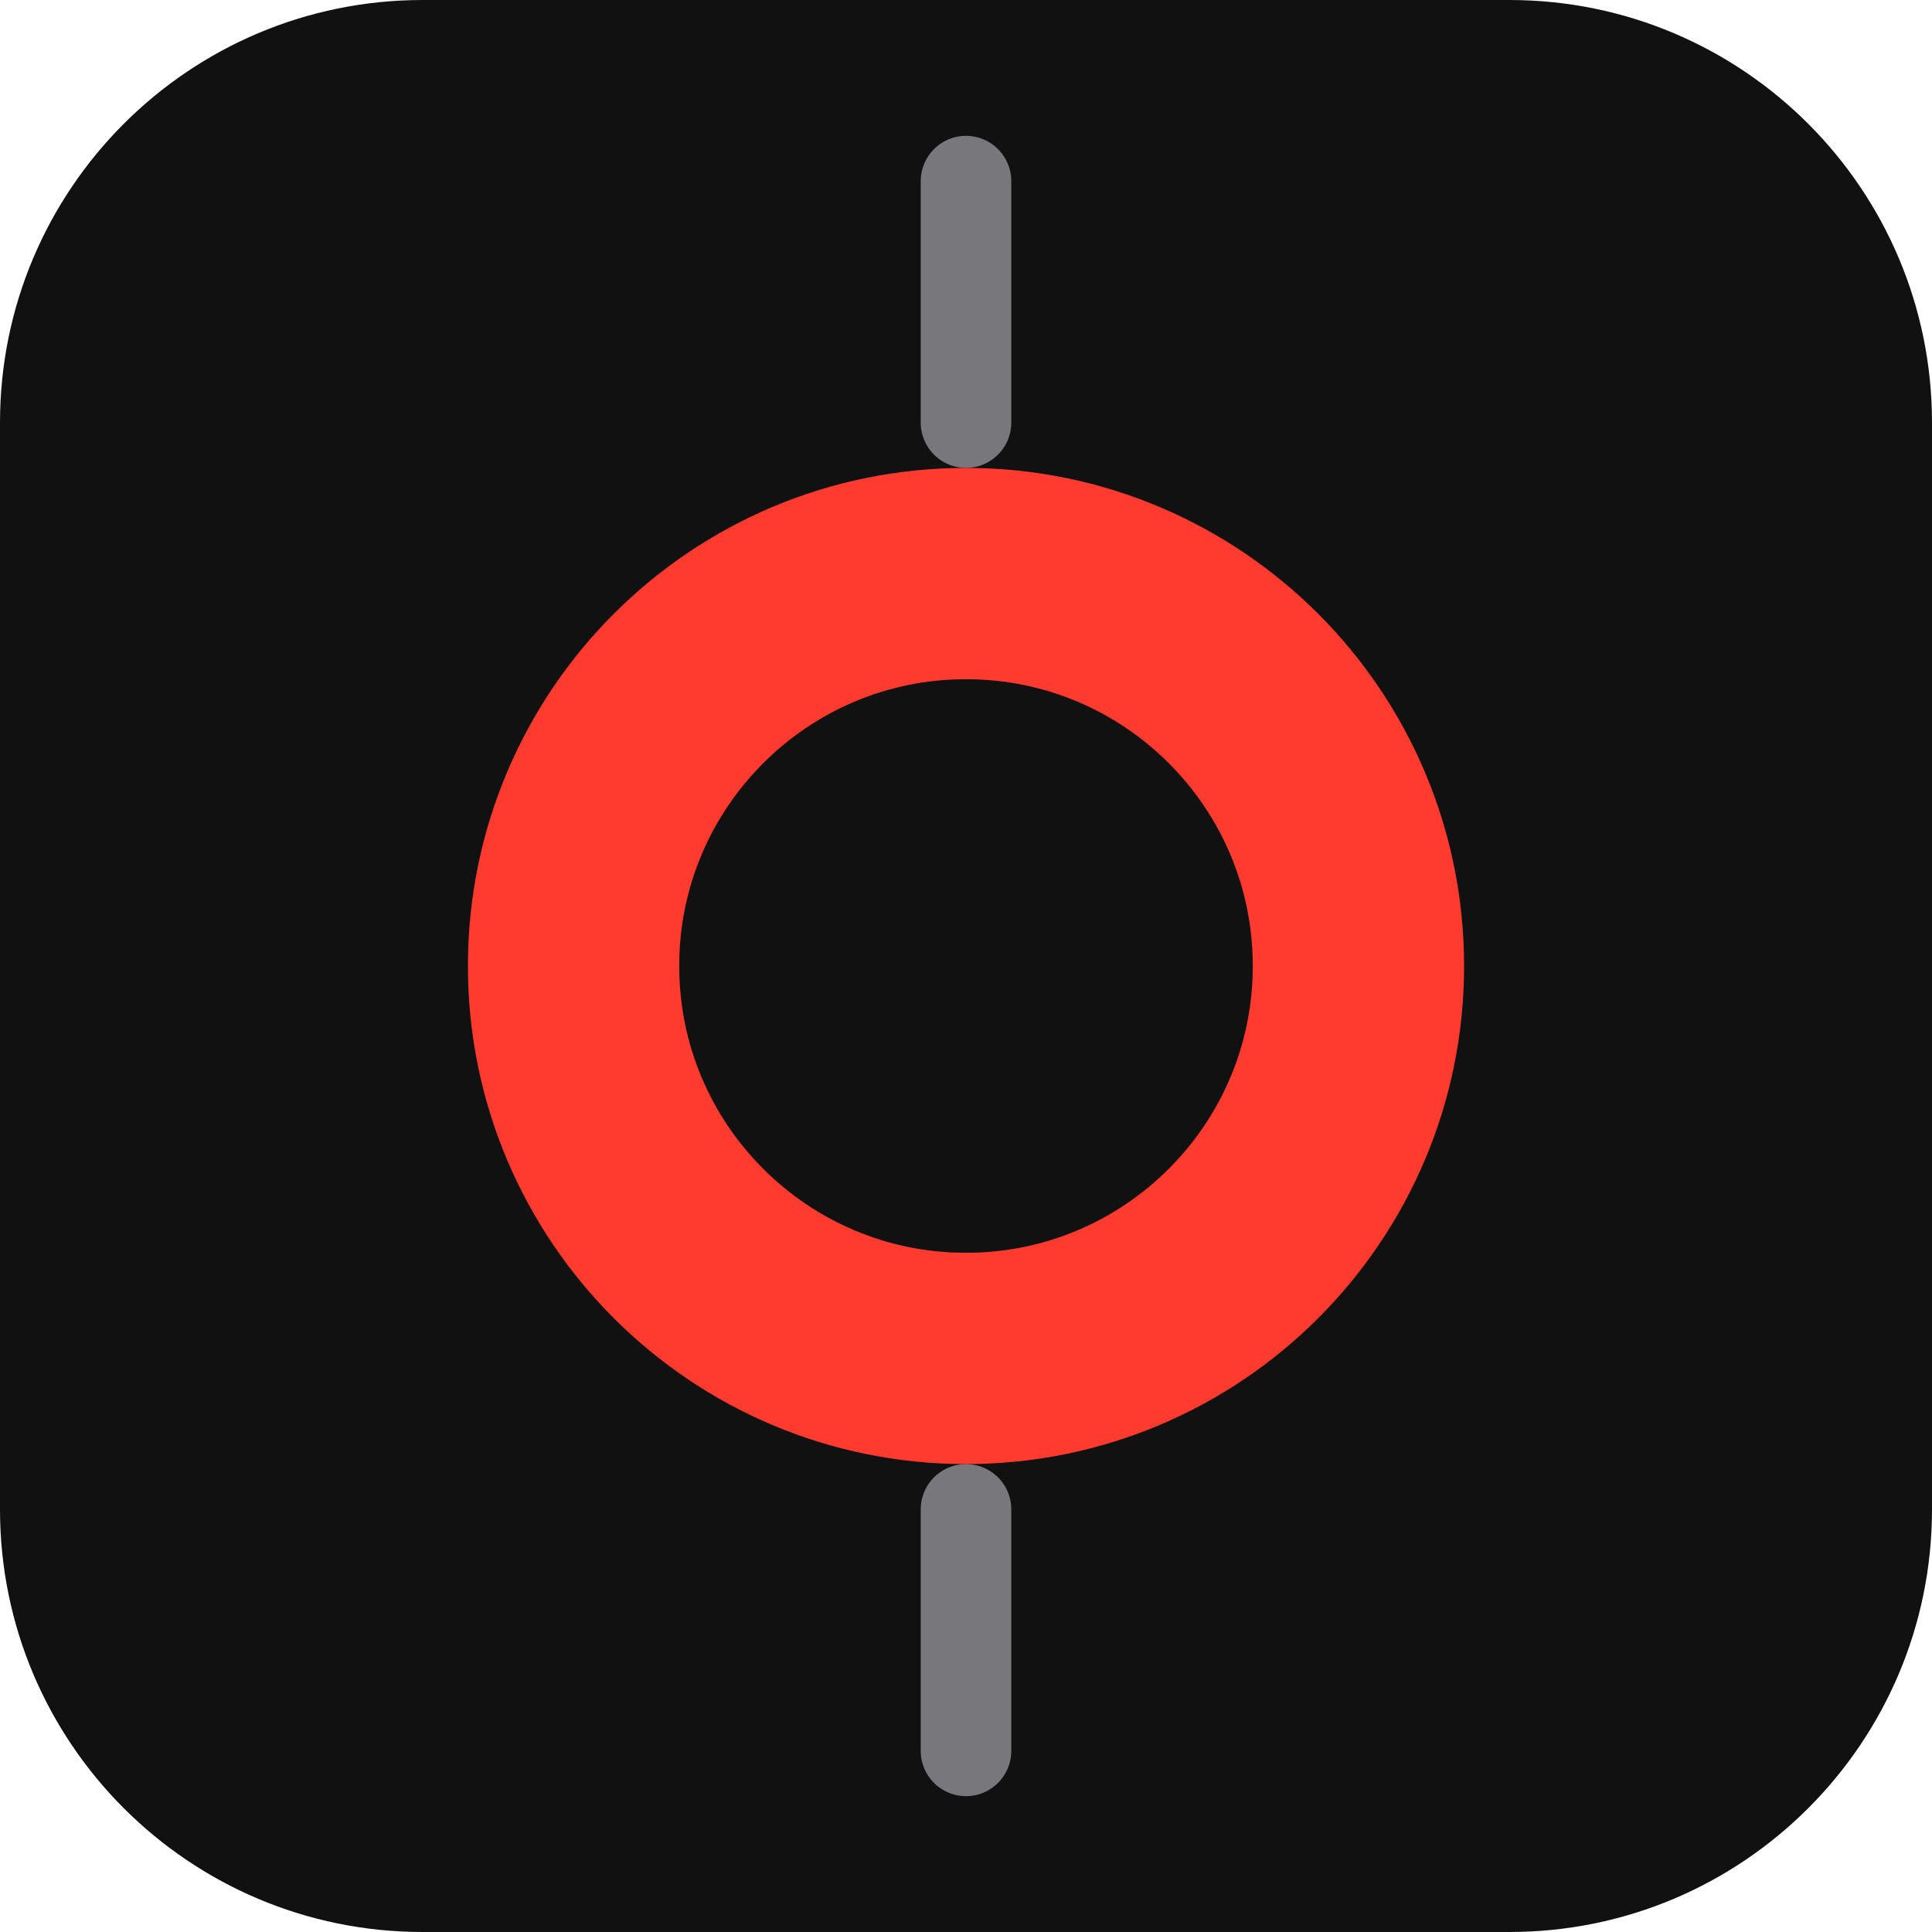
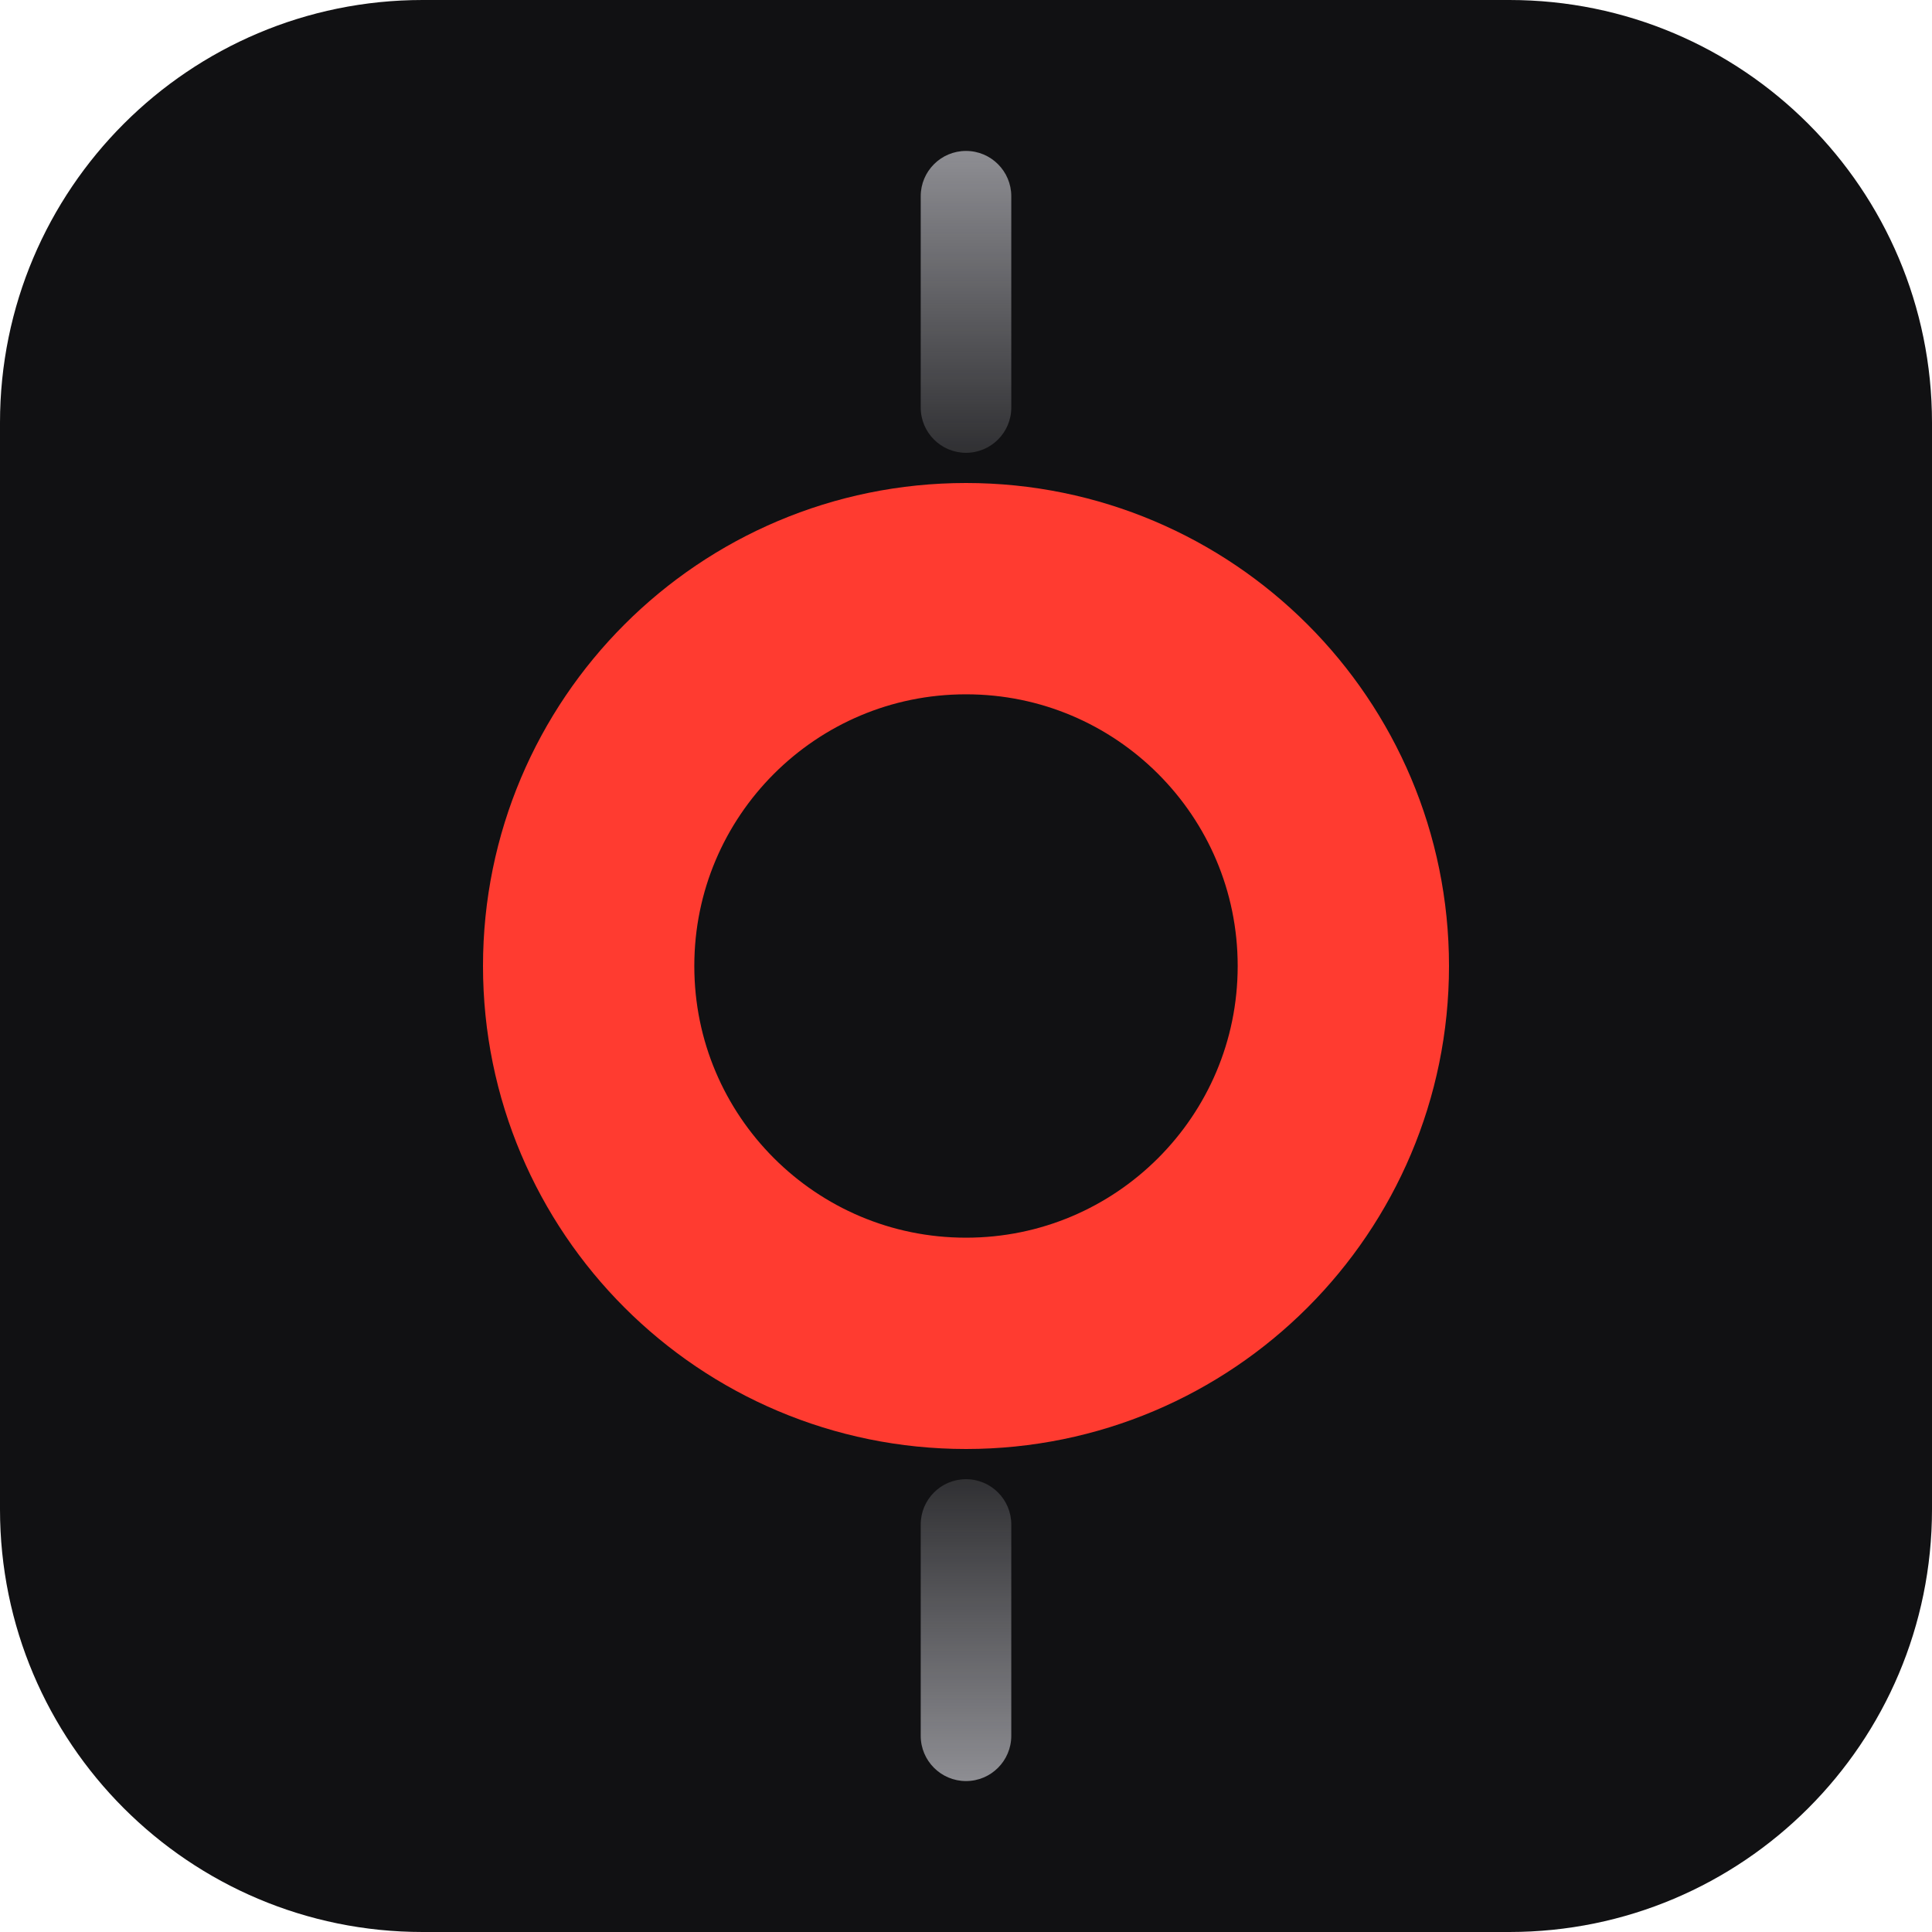
<svg xmlns="http://www.w3.org/2000/svg" viewBox="0 0 64 64">
-   <rect width="64" height="64" rx="14" fill="#111" />
-   <path d="M32 6v8M32 50v8" stroke="#77777c" stroke-width="3" stroke-linecap="round" />
-   <circle cx="32" cy="32" r="13" fill="none" stroke="#ff3b30" stroke-width="7" />
+   <defs>
+     <linearGradient id="d" x1="0" y1="0" x2="0" y2="1">
+       <stop offset="0" stop-color="#8e8e93" />
+       <stop offset="1" stop-color="#8e8e93" stop-opacity="0.25" />
+     </linearGradient>
+     <linearGradient id="u" x1="0" y1="1" x2="0" y2="0">
+       <stop offset="0" stop-color="#8e8e93" />
+       <stop offset="1" stop-color="#8e8e93" stop-opacity="0.25" />
+     </linearGradient>
+   </defs>
+   <rect width="64" height="64" rx="14" fill="#111113" />
+   <rect x="30.5" y="5" width="3" height="10" rx="1.5" fill="url(#d)" />
+   <rect x="30.5" y="49" width="3" height="10" rx="1.5" fill="url(#u)" />
+   <circle cx="32" cy="32" r="12.5" fill="none" stroke="#ff3b30" stroke-width="7" />
</svg>
